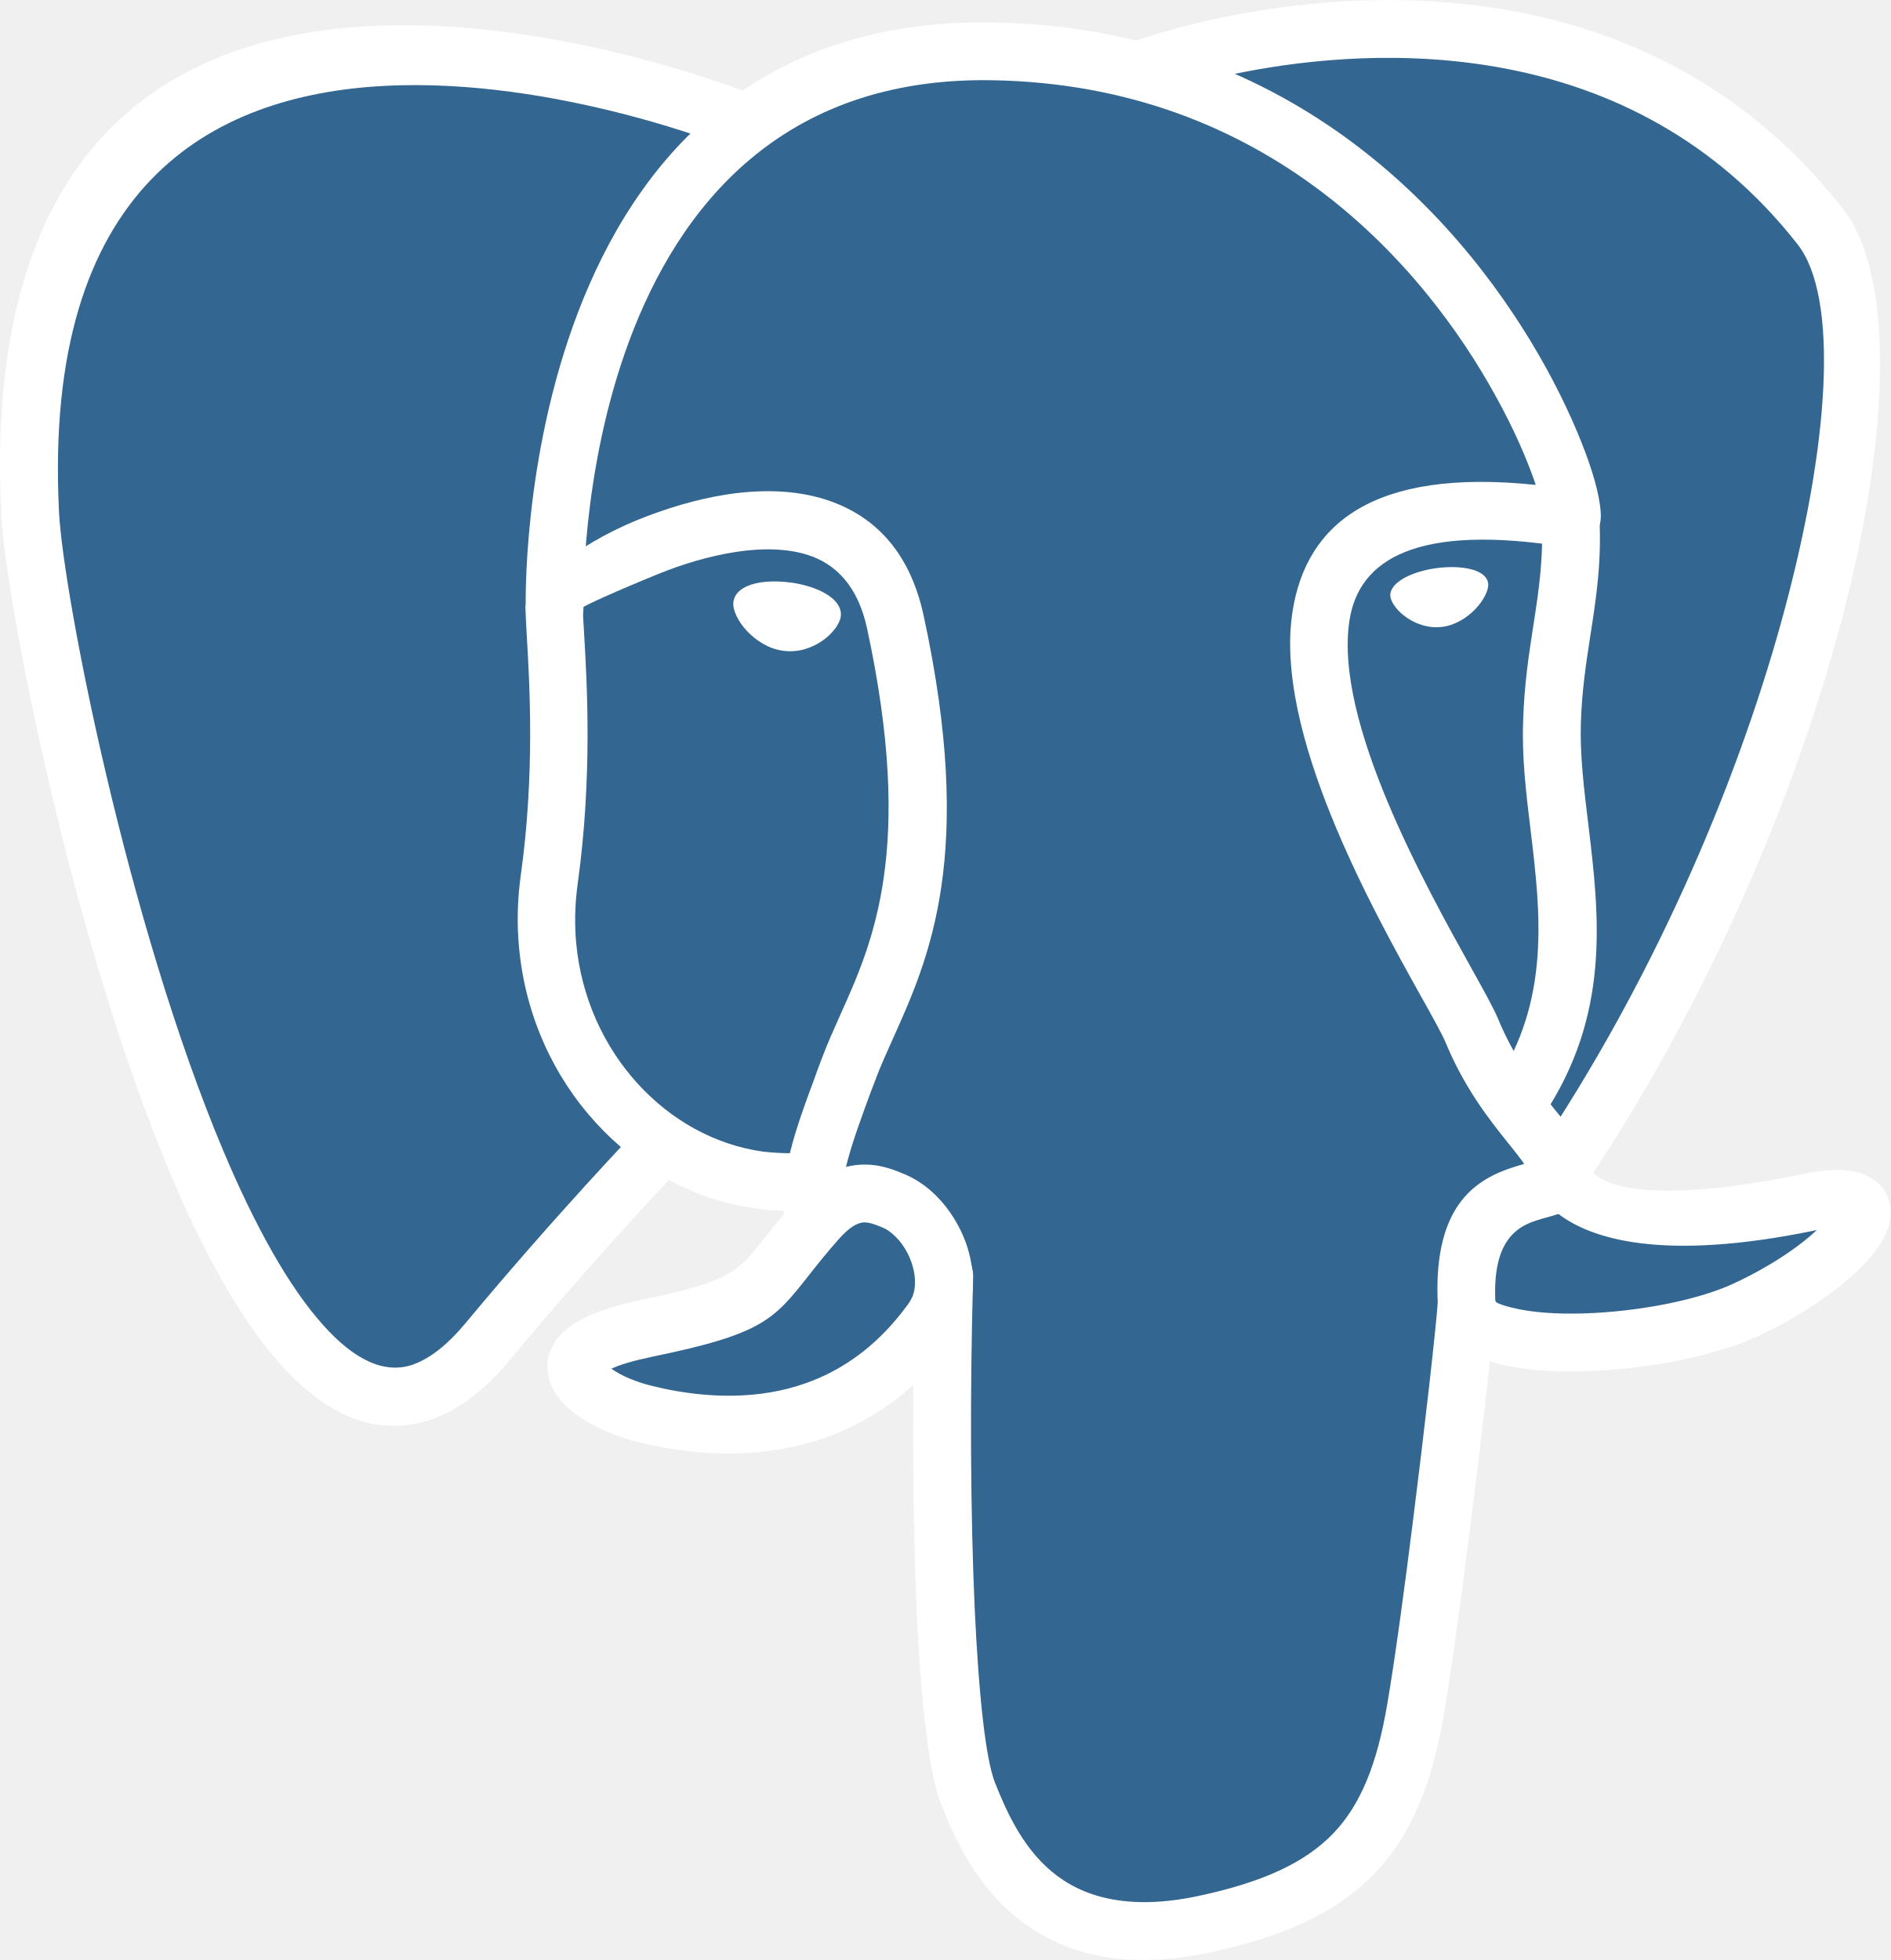
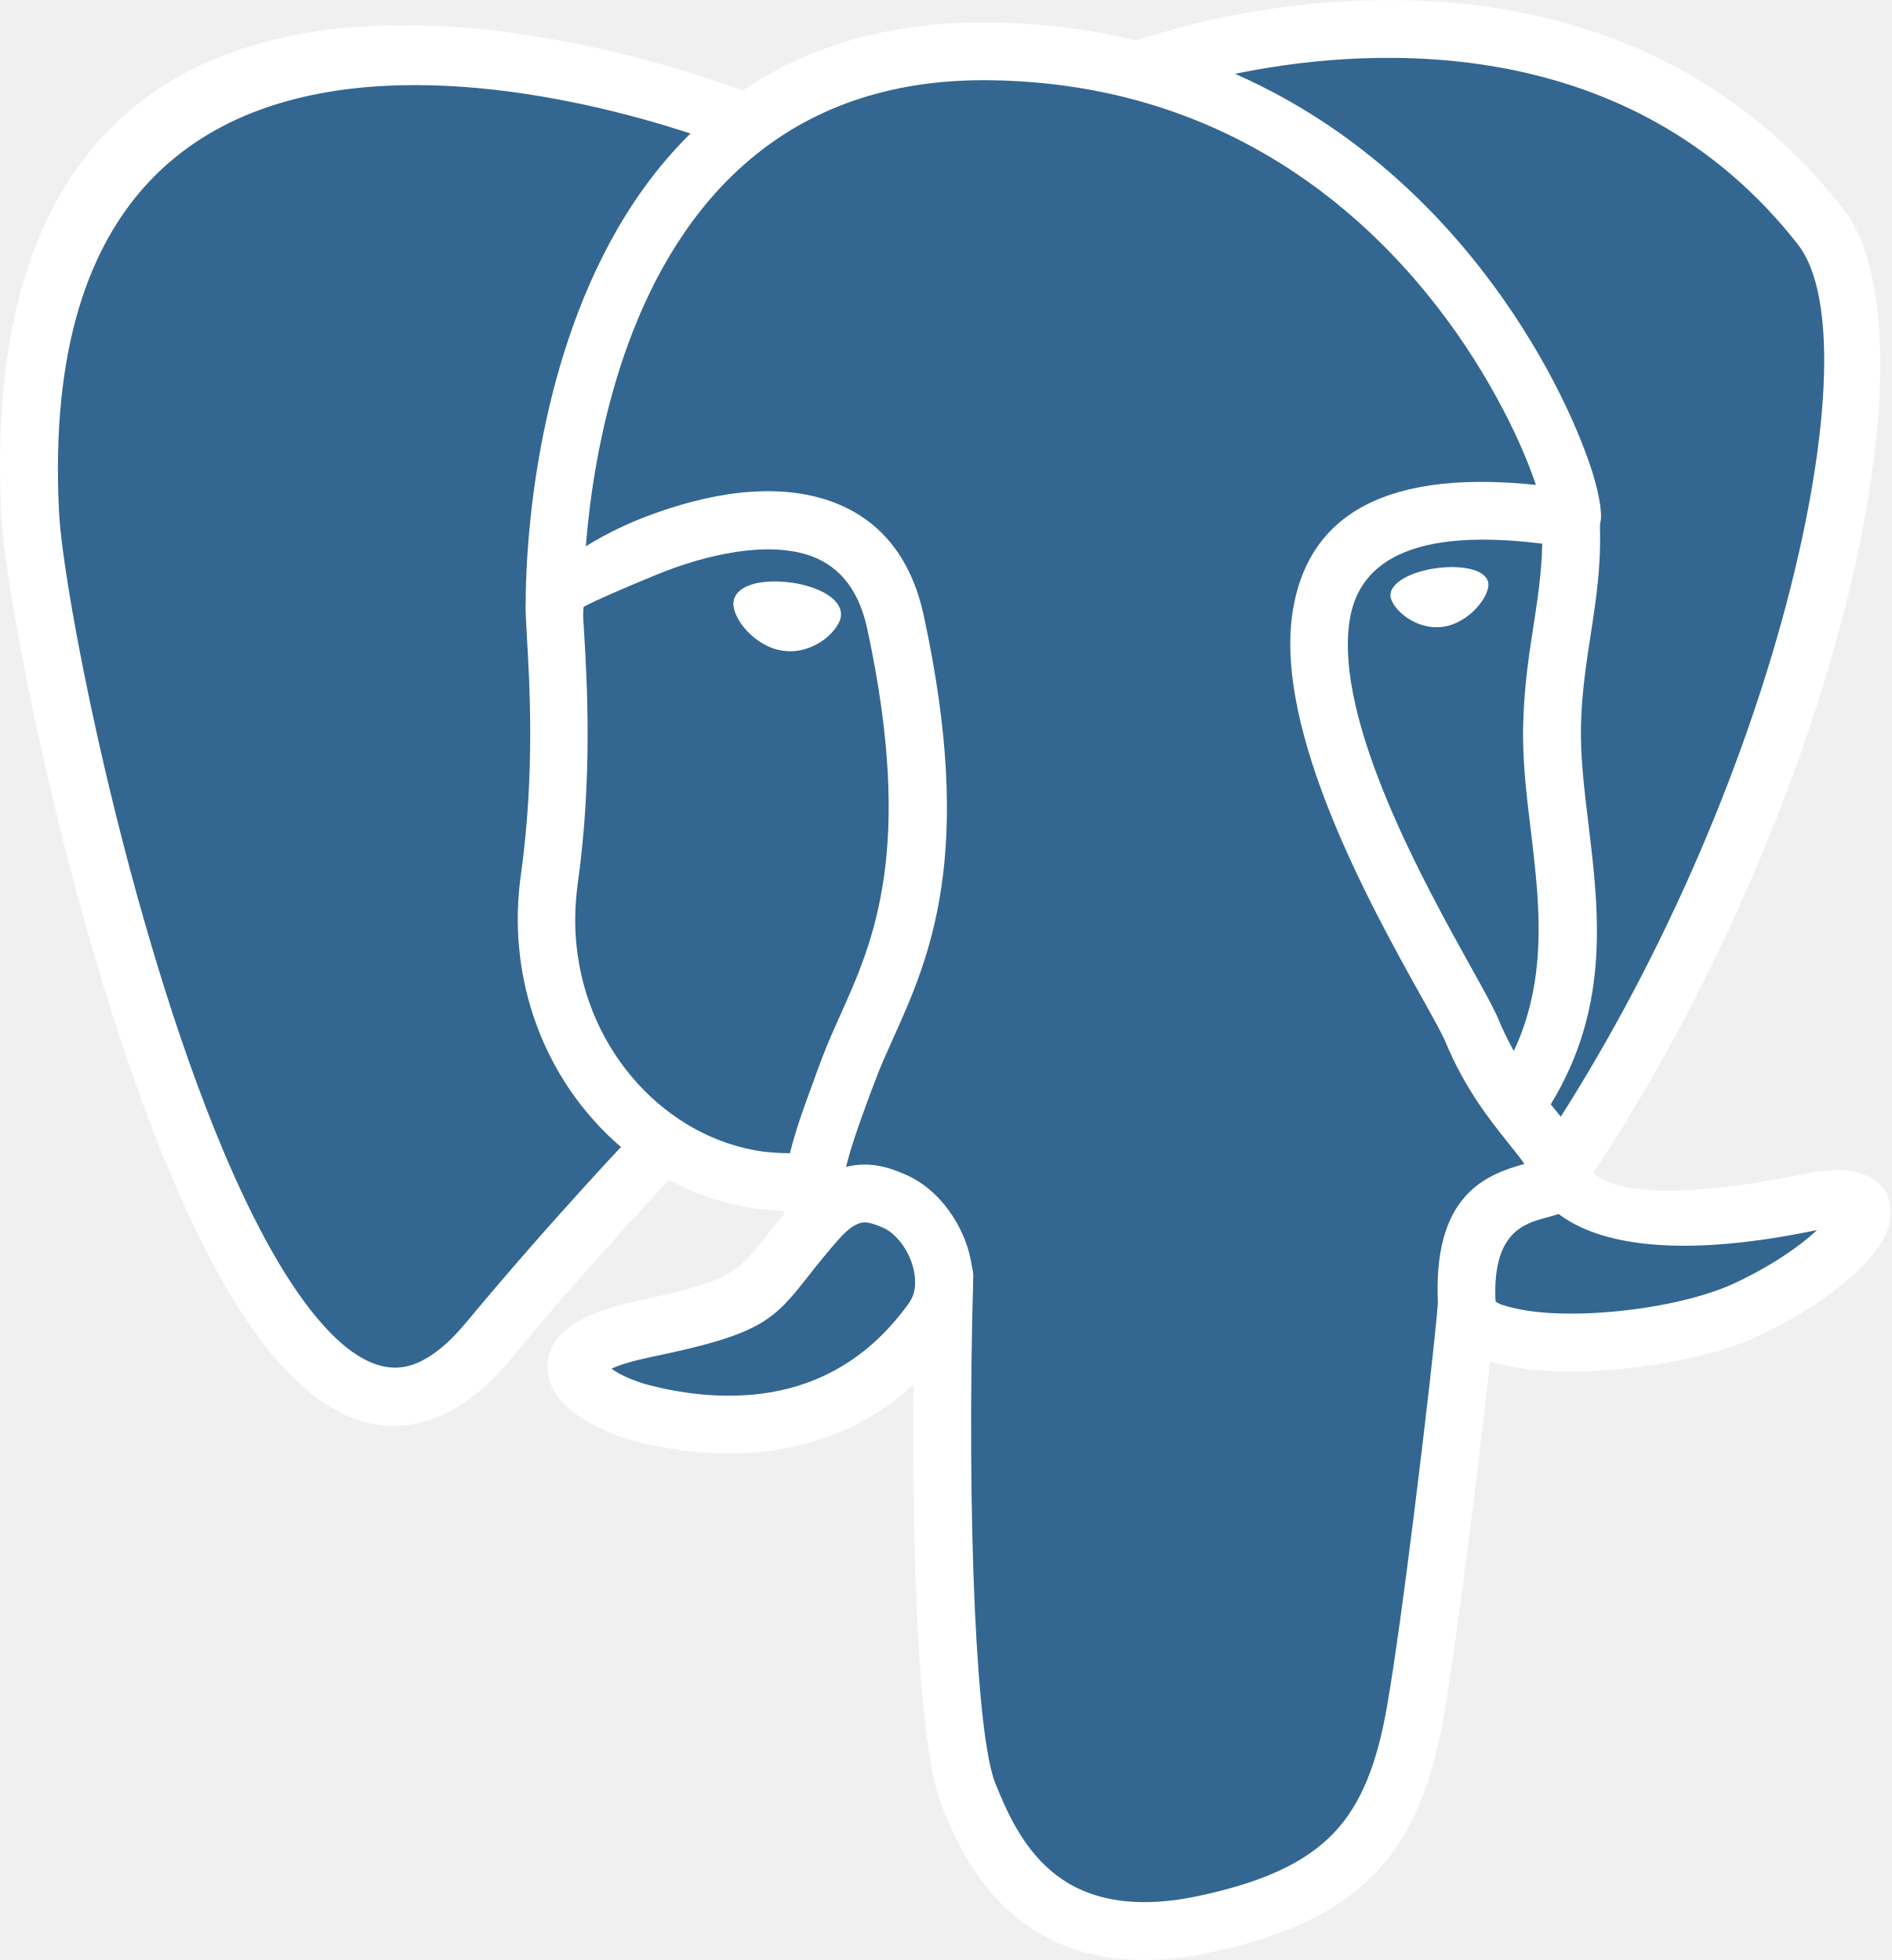
- <svg xmlns="http://www.w3.org/2000/svg" version="1.1" id="Layer_1" x="0px" y="0px" viewBox="0 0 118.53 122.88" style="enable-background:new 0 0 118.53 122.88" xml:space="preserve">
-   <style type="text/css">
- 	.st0{fill:#FFFFFF;}
- 	.st1{fill:#336791;}
- </style>
-   <g>
-     <path class="st1" d="M113.53,75.55c-14.65,3.02-15.66-1.94-15.66-1.94c15.47-22.95,21.93-52.09,16.35-59.22 C99-5.06,72.65,4.14,72.21,4.38L72.06,4.4c-2.89-0.6-6.13-0.96-9.77-1.02c-6.63-0.11-11.66,1.74-15.47,4.63 c0,0-47.01-19.37-44.82,24.36c0.47,9.3,13.33,70.38,28.68,51.93c5.61-6.75,11.03-12.45,11.03-12.45c2.69,1.79,5.92,2.7,9.29,2.37 L51.26,74c-0.08,0.84-0.04,1.66,0.1,2.63c-3.95,4.42-2.79,5.19-10.7,6.82c-8,1.65-3.3,4.58-0.23,5.35 c3.72,0.93,12.32,2.25,18.14-5.89l-0.23,0.93c1.55,1.24,2.64,8.07,2.46,14.26c-0.18,6.19-0.3,10.44,0.92,13.76 s2.44,10.79,12.83,8.56c8.68-1.86,13.18-6.68,13.81-14.72c0.44-5.72,1.45-4.87,1.51-9.98l0.81-2.42c0.93-7.75,0.15-10.25,5.5-9.09 l1.3,0.11c3.94,0.18,9.09-0.63,12.11-2.04C116.08,79.27,119.95,74.22,113.53,75.55L113.53,75.55L113.53,75.55z" />
-     <path class="st0" d="M57.39,79.94c0.03-1,0.86-1.79,1.86-1.76s1.79,0.86,1.76,1.86c-0.21,7.43-0.17,14.88,0.1,20.84 c0.25,5.37,0.68,9.41,1.28,10.91c0.64,1.59,1.63,3.94,3.53,5.53c1.85,1.56,4.7,2.51,9.24,1.54c3.97-0.85,6.64-2.06,8.42-3.91 c1.76-1.83,2.76-4.42,3.38-8.04c0.46-2.64,1.09-7.25,1.66-11.84c0.72-5.74,1.38-11.54,1.52-13.41c0.07-1,0.94-1.75,1.94-1.67 c1,0.07,1.75,0.94,1.67,1.94c-0.14,1.82-0.8,7.69-1.55,13.6c-0.6,4.74-1.24,9.44-1.68,11.99c-0.75,4.33-2.02,7.52-4.35,9.94 c-2.32,2.41-5.57,3.93-10.28,4.94c-5.85,1.25-9.71-0.12-12.32-2.32c-2.57-2.16-3.79-5.02-4.56-6.95c-0.76-1.89-1.27-6.35-1.54-12.1 C57.21,95.02,57.18,87.47,57.39,79.94L57.39,79.94z" />
-     <path class="st0" d="M47.41,6.01c0.93,0.37,1.38,1.42,1.01,2.35c-0.37,0.93-1.42,1.38-2.35,1.01C45.95,9.32,1.65-8.78,3.7,32.1 c0.25,5.05,4.25,25.71,10.33,40.12c1.92,4.54,4.03,8.42,6.27,10.9c1.87,2.08,3.78,3.08,5.62,2.42c1.02-0.37,2.11-1.2,3.26-2.58 c5.63-6.77,10.75-12.12,10.77-12.13c0.69-0.72,1.83-0.75,2.55-0.06c0.72,0.69,0.75,1.83,0.06,2.55c-0.01,0.01-5.01,5.22-10.6,11.95 c-1.59,1.92-3.21,3.11-4.84,3.69c-3.46,1.23-6.64-0.21-9.52-3.41c-2.52-2.79-4.84-7.02-6.9-11.93C4.45,58.83,0.34,37.51,0.08,32.27 C-2.25-14.29,47.27,5.95,47.41,6.01L47.41,6.01z" />
-     <path class="st0" d="M73.1,5.73l-2.69-2.94c0.22-0.08,0.44-0.15,0.66-0.21c0.59-0.19,1.23-0.38,1.92-0.58 c1.01-0.3,2.49-0.69,4.3-1.04c9.03-1.75,26.65-2.7,38.26,12.14c3.28,4.19,3.01,14.56-0.38,26.84c-3,10.87-8.41,23.4-15.89,34.5 c-0.56,0.83-1.69,1.05-2.52,0.49s-1.05-1.69-0.49-2.52c7.26-10.77,12.5-22.92,15.41-33.44c3.1-11.22,3.59-20.37,1.02-23.65 C102.28,2.01,86.21,2.91,77.96,4.52C76.27,4.85,74.92,5.2,74,5.47L73.1,5.73L73.1,5.73z" />
-     <path class="st0" d="M99.49,72.87c0.02,0.05,0.03,0.1,0.04,0.15c0,0.01,0.62,3.24,13.53,0.58c1.83-0.38,3.13-0.3,3.97,0.11 c1.09,0.52,1.56,1.39,1.49,2.51c-0.04,0.68-0.36,1.41-0.89,2.14c-1.22,1.67-4.01,3.83-7.4,5.4c-2.54,1.18-6.41,1.97-9.96,2.17 c-2.09,0.12-4.09,0.04-5.68-0.28c-2-0.4-3.52-1.23-4.15-2.58c-0.17-0.36-0.27-0.75-0.29-1.17c-0.4-7.02,3.02-8.25,5.41-8.93 c-0.25-0.36-0.59-0.79-0.97-1.26c-1.21-1.51-2.76-3.45-3.99-6.42c-0.19-0.45-0.74-1.45-1.48-2.77c-3.13-5.61-9.29-16.67-8.08-24.22 c0.86-5.39,4.97-8.97,15.24-7.9l-0.1-0.3c-0.49-1.39-1.27-3.21-2.4-5.25c-4.48-8.16-14.25-19.54-31.6-19.82 c-26.47-0.43-25.6,32.95-25.6,33.04c0.02,1-0.78,1.82-1.78,1.84s-1.82-0.78-1.84-1.78c0-0.11-0.98-37.21,29.27-36.72 c19.1,0.31,29.82,12.77,34.72,21.69c1.22,2.22,2.09,4.24,2.64,5.81c0.62,1.76,0.85,3.14,0.75,3.75c-0.14,0.9-0.64,1.46-1.5,1.63 l-0.65,0.01c-9.42-1.51-12.98,0.8-13.58,4.56c-1.01,6.33,4.75,16.65,7.67,21.9c0.79,1.42,1.39,2.5,1.66,3.16 c1.04,2.51,2.4,4.21,3.46,5.55C98.39,70.68,99.17,71.66,99.49,72.87L99.49,72.87z M113.79,77.14c-9.57,1.98-14.03,0.53-16.08-1.03 c-0.28,0.09-0.58,0.17-0.9,0.26c-1.28,0.36-3.27,0.92-3.06,5.22c0.15,0.16,0.71,0.33,1.53,0.5c1.31,0.26,2.99,0.32,4.78,0.22 c3.13-0.18,6.5-0.85,8.65-1.85c2.21-1.03,4.06-2.27,5.2-3.35L113.79,77.14L113.79,77.14z" />
-     <path class="st0" d="M52.6,77.67c-0.74,0.83-1.35,1.6-1.87,2.26c-2.22,2.82-2.91,3.7-9.8,5.12c-1.24,0.26-2.08,0.51-2.6,0.76 c0.64,0.46,1.6,0.84,2.44,1.05c1.7,0.43,4.52,0.94,7.54,0.43c2.94-0.5,6.11-2.01,8.68-5.61c0.08-0.12,0.15-0.25,0.21-0.38 c0.26-0.63,0.2-1.42-0.06-2.17c-0.28-0.8-0.79-1.5-1.38-1.93c-0.14-0.1-0.28-0.18-0.43-0.24l-0.09-0.04 c-0.37-0.15-0.78-0.31-1.13-0.28C53.73,76.68,53.25,76.94,52.6,77.67L52.6,77.67L52.6,77.67z M47.88,77.68 c0.49-0.62,1.06-1.34,1.92-2.31c0.07-0.09,0.15-0.18,0.23-0.26c1.33-1.44,2.6-1.98,3.77-2.08c1.16-0.1,2.06,0.23,2.82,0.55 c0.03,0.01,0.06,0.02,0.1,0.04c0.39,0.16,0.77,0.38,1.14,0.64c1.19,0.85,2.17,2.2,2.7,3.67c0.54,1.53,0.63,3.24-0.01,4.76 c-0.16,0.38-0.36,0.74-0.61,1.09c-3.24,4.54-7.28,6.44-11.02,7.08c-3.67,0.63-7.01,0.02-9.03-0.48c-1.47-0.37-3.29-1.19-4.36-2.19 c-0.63-0.59-1.06-1.29-1.18-2.07c-0.14-0.93,0.14-1.83,0.99-2.63c0.82-0.77,2.34-1.47,4.85-1.99 C45.78,80.35,46.28,79.72,47.88,77.68L47.88,77.68z" />
-     <path class="st0" d="M52.79,76.1c0.15,0.99-0.53,1.92-1.52,2.06s-1.92-0.53-2.06-1.52c-0.04-0.24-0.06-0.48-0.08-0.73 c-0.6-0.02-1.19-0.06-1.77-0.15c-3.88-0.54-7.39-2.5-10.03-5.4c-2.61-2.86-4.37-6.64-4.78-10.86c-0.15-1.5-0.12-3.06,0.1-4.63 c0.89-6.34,0.55-12.01,0.38-14.95c-0.05-0.8-0.08-1.4-0.08-1.86c0.01-1.19,3-3.81,6.94-5.43c1.78-0.73,3.77-1.34,5.74-1.64 c2.08-0.31,4.18-0.28,6.07,0.31c2.96,0.93,5.31,3.12,6.21,7.31c3.25,15.01,0.34,21.46-1.93,26.51c-0.39,0.87-0.76,1.69-1.04,2.43 c-0.01,0.05-0.03,0.09-0.05,0.14c-0.95,2.56,0.44-1.19-0.28,0.72C53.48,71.49,52.49,74.13,52.79,76.1L52.79,76.1z M49.52,72.3 c0.39-1.61,1.03-3.31,1.71-5.14c0.54-1.44-0.87,2.33,0.26-0.72c0.02-0.05,0.04-0.1,0.06-0.15c0.35-0.93,0.73-1.76,1.12-2.64 c2.06-4.57,4.68-10.41,1.69-24.25c-0.58-2.69-1.99-4.07-3.75-4.62c-1.32-0.41-2.87-0.42-4.46-0.18c-1.7,0.26-3.4,0.78-4.92,1.4 c-2.67,1.09-4.69,2.01-4.69,2.09c0,0.26,0.03,0.85,0.08,1.64c0.18,3.05,0.53,8.96-0.4,15.66c-0.18,1.31-0.21,2.58-0.09,3.8 c0.33,3.4,1.75,6.45,3.86,8.76c2.08,2.28,4.83,3.83,7.85,4.25C48.4,72.26,48.96,72.3,49.52,72.3L49.52,72.3z" />
-     <path class="st0" d="M46.57,37.82c-0.08,0.59,1.09,2.18,2.61,2.39c1.52,0.21,2.83-1.03,2.91-1.62c0.08-0.59-1.09-1.25-2.61-1.46 C47.96,36.92,46.65,37.23,46.57,37.82L46.57,37.82L46.57,37.82z" />
-     <path class="st0" d="M47.17,37.9c-0.02,0.13,0.19,0.47,0.54,0.84c0.39,0.41,0.94,0.78,1.55,0.87l0.01,0 c0.6,0.08,1.16-0.12,1.58-0.41c0.39-0.26,0.63-0.54,0.66-0.7c0-0.03-0.15-0.12-0.4-0.26c-0.41-0.23-1.01-0.42-1.7-0.52l-0.02,0 c-0.68-0.09-1.31-0.07-1.76,0.04C47.35,37.83,47.17,37.88,47.17,37.9L47.17,37.9L47.17,37.9z M46.84,39.57 c-0.59-0.62-0.92-1.36-0.86-1.82l0-0.02c0.08-0.57,0.59-0.96,1.37-1.15c0.59-0.14,1.37-0.17,2.2-0.06c0.01,0,0.02,0,0.03,0 c0.84,0.12,1.59,0.36,2.12,0.66c0.7,0.39,1.09,0.92,1.01,1.48c-0.06,0.44-0.51,1.08-1.18,1.53c-0.63,0.43-1.49,0.74-2.42,0.61 l-0.01,0C48.18,40.68,47.39,40.15,46.84,39.57L46.84,39.57z" />
-     <path class="st0" d="M93.01,36.61c0.08,0.59-1.09,2.18-2.61,2.39c-1.53,0.21-2.83-1.03-2.91-1.62c-0.08-0.59,1.09-1.25,2.62-1.46 C91.62,35.71,92.92,36.02,93.01,36.61L93.01,36.61L93.01,36.61z" />
-     <path class="st0" d="M93.3,36.57L93.3,36.57c0.05,0.38-0.25,1.03-0.78,1.59c-0.51,0.54-1.25,1.03-2.09,1.14l-0.01,0 c-0.84,0.11-1.62-0.17-2.2-0.56c-0.6-0.4-0.99-0.95-1.05-1.32v0c-0.06-0.43,0.27-0.85,0.86-1.18c0.5-0.28,1.21-0.51,2.01-0.62 c0.8-0.11,1.55-0.08,2.11,0.05C92.81,35.82,93.24,36.13,93.3,36.57L93.3,36.57z M92.08,37.74c0.41-0.43,0.65-0.87,0.62-1.09 c-0.02-0.16-0.28-0.3-0.68-0.4h0c-0.49-0.12-1.16-0.14-1.89-0.04c-0.72,0.1-1.36,0.31-1.8,0.55c-0.36,0.2-0.57,0.41-0.55,0.57 c0.03,0.22,0.33,0.59,0.79,0.9c0.47,0.32,1.11,0.55,1.79,0.46l0.01,0C91.04,38.6,91.65,38.19,92.08,37.74L92.08,37.74z" />
-     <path class="st0" d="M96.65,32.59c-0.05-1,0.72-1.85,1.72-1.9c1-0.05,1.85,0.72,1.9,1.72c0.15,2.8-0.19,5.02-0.55,7.35 c-0.27,1.74-0.55,3.56-0.61,5.59c-0.06,1.93,0.19,4.07,0.46,6.27c0.7,5.79,1.44,11.99-2.86,18.4c-0.56,0.83-1.68,1.05-2.51,0.5 c-0.83-0.56-1.05-1.68-0.5-2.51c3.54-5.29,2.88-10.8,2.26-15.96c-0.28-2.3-0.55-4.54-0.47-6.8c0.07-2.34,0.36-4.21,0.64-6.02 C96.47,37.05,96.78,34.99,96.65,32.59L96.65,32.59z" />
+ <svg xmlns="http://www.w3.org/2000/svg" width="494" height="512" viewBox="0 0 494 512" fill="none">
+   <g clip-path="url(#clip0_237_164)">
+     <path d="M473.042 314.793C412 327.376 407.792 306.709 407.792 306.709C472.25 211.084 499.167 89.668 475.917 59.959C412.5 -21.082 302.708 17.251 300.875 18.251L300.25 18.334C288.208 15.834 274.708 14.334 259.542 14.084C231.917 13.626 210.958 21.334 195.083 33.376C195.083 33.376 -0.792 -47.333 8.333 134.876C10.292 173.626 63.875 428.126 127.833 351.251C151.208 323.126 173.792 299.376 173.792 299.376C185 306.834 198.458 310.626 212.5 309.251L213.583 308.334C213.25 311.834 213.417 315.251 214 319.292C197.542 337.709 202.375 340.917 169.417 347.709C136.083 354.584 155.667 366.793 168.458 370.001C183.958 373.876 219.792 379.376 244.042 345.459L243.083 349.334C249.542 354.501 254.083 382.959 253.333 408.751C252.583 434.543 252.083 452.251 257.167 466.084C262.25 479.918 267.333 511.043 310.625 501.751C346.792 494.001 365.542 473.918 368.167 440.418C370 416.584 374.208 420.126 374.458 398.834L377.833 388.751C381.708 356.459 378.458 346.043 400.75 350.876L406.167 351.334C422.583 352.084 444.042 348.709 456.625 342.834C483.667 330.293 499.792 309.251 473.042 314.793Z" fill="#336791" />
+     <path d="M239.125 333.084C239.25 328.917 242.708 325.626 246.875 325.751C251.042 325.876 254.333 329.334 254.208 333.501C253.333 364.459 253.5 395.501 254.625 420.334C255.667 442.709 257.458 459.542 259.958 465.792C262.625 472.417 266.75 482.209 274.667 488.834C282.375 495.334 294.25 499.292 313.167 495.251C329.708 491.709 340.833 486.667 348.25 478.959C355.583 471.334 359.75 460.542 362.333 445.459C364.25 434.459 366.875 415.251 369.25 396.126C372.25 372.209 375 348.042 375.583 340.251C375.875 336.084 379.5 332.959 383.667 333.292C387.833 333.584 390.958 337.209 390.625 341.376C390.042 348.959 387.292 373.417 384.167 398.042C381.667 417.792 379 437.376 377.167 448.001C374.042 466.042 368.75 479.334 359.042 489.417C349.375 499.459 335.833 505.792 316.208 510.001C291.833 515.209 275.75 509.501 264.875 500.334C254.167 491.334 249.083 479.417 245.875 471.376C242.708 463.501 240.583 444.917 239.458 420.959C238.375 395.917 238.25 364.459 239.125 333.084Z" fill="white" />
+     <path d="M197.542 25.042C201.417 26.584 203.292 30.959 201.75 34.834C200.208 38.709 195.833 40.584 191.958 39.042C191.458 38.834 6.875 -36.583 15.417 133.751C16.458 154.792 33.125 240.876 58.458 300.917C66.458 319.834 75.25 336.001 84.583 346.334C92.375 355.001 100.333 359.167 108 356.417C112.25 354.876 116.792 351.417 121.583 345.667C145.042 317.459 166.375 295.167 166.458 295.126C169.333 292.126 174.083 292.001 177.083 294.876C180.083 297.751 180.208 302.501 177.333 305.501C177.292 305.542 156.458 327.251 133.167 355.292C126.542 363.292 119.792 368.251 113 370.667C98.583 375.792 85.333 369.792 73.333 356.459C62.833 344.834 53.167 327.209 44.583 306.751C18.542 245.126 1.417 156.292 0.333 134.459C-9.375 -59.541 196.958 24.792 197.542 25.042Z" fill="white" />
+     <path d="M304.583 23.875L293.375 11.625C294.292 11.292 295.208 11 296.125 10.75C298.583 9.959 301.25 9.167 304.125 8.334C308.333 7.084 314.5 5.459 322.042 4C359.667 -3.291 433.083 -7.25 481.458 54.584C495.125 72.042 494 115.25 479.875 166.417C467.375 211.709 444.833 263.917 413.667 310.167C411.333 313.625 406.625 314.542 403.167 312.209C399.708 309.875 398.792 305.167 401.125 301.709C431.375 256.834 453.208 206.209 465.333 162.375C478.25 115.625 480.292 77.5 469.583 63.834C426.167 8.375 359.208 12.125 324.833 18.834C317.792 20.209 312.167 21.667 308.333 22.792L304.583 23.875Z" fill="white" />
+     <path d="M414.542 303.626C414.625 303.834 414.667 304.042 414.708 304.251C414.708 304.292 417.292 317.751 471.083 306.667C478.708 305.084 484.125 305.417 487.625 307.126C492.167 309.292 494.125 312.917 493.833 317.584C493.667 320.417 492.333 323.459 490.125 326.501C485.042 333.459 473.417 342.459 459.292 349.001C448.708 353.917 432.583 357.209 417.792 358.042C409.083 358.542 400.75 358.209 394.125 356.876C385.792 355.209 379.458 351.751 376.833 346.126C376.125 344.626 375.708 343.001 375.625 341.251C373.958 312.001 388.208 306.876 398.167 304.042C397.125 302.542 395.708 300.751 394.125 298.792C389.083 292.501 382.625 284.417 377.5 272.042C376.708 270.167 374.417 266.001 371.333 260.501C358.292 237.126 332.625 191.042 337.667 159.584C341.25 137.126 358.375 122.209 401.167 126.667L400.75 125.417C398.708 119.626 395.458 112.042 390.75 103.542C372.083 69.542 331.375 22.125 259.083 20.959C148.792 19.167 152.417 158.251 152.417 158.626C152.5 162.792 149.167 166.209 145 166.292C140.833 166.376 137.417 163.042 137.333 158.876C137.333 158.417 133.25 3.834 259.292 5.876C338.875 7.167 383.542 59.084 403.958 96.251C409.042 105.501 412.667 113.917 414.958 120.459C417.542 127.792 418.5 133.542 418.083 136.084C417.5 139.834 415.417 142.167 411.833 142.876L409.125 142.917C369.875 136.626 355.042 146.251 352.542 161.917C348.333 188.292 372.333 231.292 384.5 253.167C387.792 259.084 390.292 263.584 391.417 266.334C395.75 276.792 401.417 283.876 405.833 289.459C409.958 294.501 413.208 298.584 414.542 303.626ZM474.125 321.417C434.25 329.667 415.667 323.626 407.125 317.126C405.958 317.501 404.708 317.834 403.375 318.209C398.042 319.709 389.75 322.042 390.625 339.959C391.25 340.626 393.583 341.334 397 342.042C402.458 343.126 409.458 343.376 416.917 342.959C429.958 342.209 444 339.417 452.958 335.251C462.167 330.959 469.875 325.792 474.625 321.292L474.125 321.417Z" fill="white" />
+     <path d="M219.167 323.625C216.083 327.083 213.542 330.292 211.375 333.042C202.125 344.792 199.25 348.458 170.542 354.375C165.375 355.458 161.875 356.5 159.708 357.542C162.375 359.458 166.375 361.042 169.875 361.917C176.958 363.708 188.708 365.833 201.292 363.708C213.542 361.625 226.75 355.333 237.458 340.333C237.792 339.833 238.083 339.292 238.333 338.75C239.417 336.125 239.167 332.833 238.083 329.708C236.917 326.375 234.792 323.458 232.333 321.667C231.75 321.25 231.167 320.917 230.542 320.667L230.167 320.5C228.625 319.875 226.917 319.208 225.458 319.333C223.875 319.5 221.875 320.583 219.167 323.625ZM199.5 323.667C201.542 321.083 203.917 318.083 207.5 314.042C207.792 313.667 208.125 313.292 208.458 312.958C214 306.958 219.292 304.708 224.167 304.292C229 303.875 232.75 305.25 235.917 306.583C236.042 306.625 236.167 306.667 236.333 306.75C237.958 307.417 239.542 308.333 241.083 309.417C246.042 312.958 250.125 318.583 252.333 324.708C254.583 331.083 254.958 338.208 252.292 344.542C251.625 346.125 250.792 347.625 249.75 349.083C236.25 368 219.417 375.917 203.833 378.583C188.542 381.208 174.625 378.667 166.208 376.583C160.083 375.042 152.5 371.625 148.042 367.458C145.417 365 143.625 362.083 143.125 358.833C142.542 354.958 143.708 351.208 147.25 347.875C150.667 344.667 157 341.75 167.458 339.583C190.75 334.792 192.833 332.167 199.5 323.667Z" fill="white" />
+     <path d="M219.958 317.084C220.583 321.209 217.75 325.084 213.625 325.668C209.5 326.251 205.625 323.459 205.042 319.334C204.875 318.334 204.792 317.334 204.708 316.293C202.208 316.209 199.75 316.043 197.333 315.668C181.167 313.418 166.542 305.251 155.542 293.168C144.667 281.251 137.333 265.501 135.625 247.918C135 241.668 135.125 235.168 136.042 228.626C139.75 202.209 138.333 178.584 137.625 166.334C137.417 163.001 137.292 160.501 137.292 158.584C137.333 153.626 149.792 142.709 166.208 135.959C173.625 132.918 181.917 130.376 190.125 129.126C198.792 127.834 207.542 127.959 215.417 130.418C227.75 134.293 237.542 143.418 241.292 160.876C254.833 223.418 242.708 250.293 233.25 271.334C231.625 274.959 230.083 278.376 228.917 281.459C228.875 281.668 228.792 281.834 228.708 282.043C224.75 292.709 230.542 277.084 227.542 285.043C222.833 297.876 218.708 308.876 219.958 317.084ZM206.333 301.251C207.958 294.543 210.625 287.459 213.458 279.834C215.708 273.834 209.833 289.543 214.542 276.834C214.625 276.626 214.708 276.418 214.792 276.209C216.25 272.334 217.833 268.876 219.458 265.209C228.042 246.168 238.958 221.834 226.5 164.168C224.083 152.959 218.208 147.209 210.875 144.918C205.375 143.209 198.917 143.168 192.292 144.168C185.208 145.251 178.125 147.418 171.792 150.001C160.667 154.543 152.25 158.376 152.25 158.709C152.25 159.793 152.375 162.251 152.583 165.543C153.333 178.251 154.792 202.876 150.917 230.793C150.167 236.251 150.042 241.543 150.542 246.626C151.917 260.793 157.833 273.501 166.625 283.126C175.292 292.626 186.75 299.084 199.333 300.834C201.667 301.084 204 301.251 206.333 301.251Z" fill="white" />
+     <path d="M194.042 157.583C193.708 160.042 198.583 166.667 204.917 167.542C211.25 168.417 216.708 163.25 217.042 160.792C217.375 158.333 212.5 155.583 206.167 154.708C199.833 153.833 194.375 155.125 194.042 157.583Z" fill="white" />
+     <path d="M196.542 157.917C196.458 158.459 197.333 159.875 198.792 161.417C200.417 163.125 202.708 164.667 205.25 165.042H205.292C207.792 165.375 210.125 164.542 211.875 163.334C213.5 162.25 214.5 161.084 214.625 160.417C214.625 160.292 214 159.917 212.958 159.334C211.25 158.375 208.75 157.584 205.875 157.167H205.792C202.958 156.792 200.333 156.875 198.458 157.334C197.292 157.625 196.542 157.834 196.542 157.917ZM195.167 164.875C192.708 162.292 191.333 159.209 191.583 157.292V157.209C191.917 154.834 194.042 153.209 197.292 152.417C199.75 151.834 203 151.709 206.458 152.167C206.5 152.167 206.542 152.167 206.583 152.167C210.083 152.667 213.208 153.667 215.417 154.917C218.333 156.542 219.958 158.75 219.625 161.084C219.375 162.917 217.5 165.584 214.708 167.459C212.083 169.25 208.5 170.542 204.625 170H204.583C200.75 169.5 197.458 167.292 195.167 164.875Z" fill="white" />
+     <path d="M387.542 152.542C387.875 155.001 383 161.626 376.667 162.501C370.292 163.376 364.875 158.209 364.542 155.751C364.208 153.292 369.083 150.542 375.458 149.667C381.75 148.792 387.167 150.084 387.542 152.542Z" fill="white" />
+     <path d="M388.75 152.375C388.958 153.959 387.708 156.667 385.5 159C383.375 161.25 380.292 163.292 376.792 163.75H376.75C373.25 164.209 370 163.042 367.583 161.417C365.083 159.75 363.458 157.459 363.208 155.917C362.958 154.125 364.333 152.375 366.792 151C368.875 149.834 371.833 148.875 375.167 148.417C378.5 147.959 381.625 148.084 383.958 148.625C386.708 149.25 388.5 150.542 388.75 152.375ZM383.667 157.25C385.375 155.459 386.375 153.625 386.25 152.709C386.167 152.042 385.083 151.459 383.417 151.042C381.375 150.542 378.583 150.459 375.542 150.875C372.542 151.292 369.875 152.167 368.042 153.167C366.542 154 365.667 154.875 365.75 155.542C365.875 156.459 367.125 158 369.042 159.292C371 160.625 373.667 161.584 376.5 161.209H376.542C379.333 160.834 381.875 159.125 383.667 157.25Z" fill="white" />
+     <path d="M402.708 135.792C402.5 131.626 405.708 128.084 409.875 127.876C414.042 127.667 417.583 130.876 417.792 135.042C418.417 146.709 417 155.959 415.5 165.667C414.375 172.917 413.208 180.501 412.958 188.959C412.708 197.001 413.75 205.917 414.875 215.084C417.792 239.209 420.875 265.042 402.958 291.751C400.625 295.209 395.958 296.126 392.5 293.834C389.042 291.501 388.125 286.834 390.417 283.376C405.167 261.334 402.417 238.376 399.833 216.876C398.667 207.292 397.542 197.959 397.875 188.542C398.167 178.792 399.375 171.001 400.542 163.459C401.958 154.376 403.25 145.792 402.708 135.792Z" fill="white" />
  </g>
+   <defs>
+     <clipPath id="clip0_237_164">
+       <rect width="493.875" height="512" fill="white" />
+     </clipPath>
+   </defs>
</svg>
